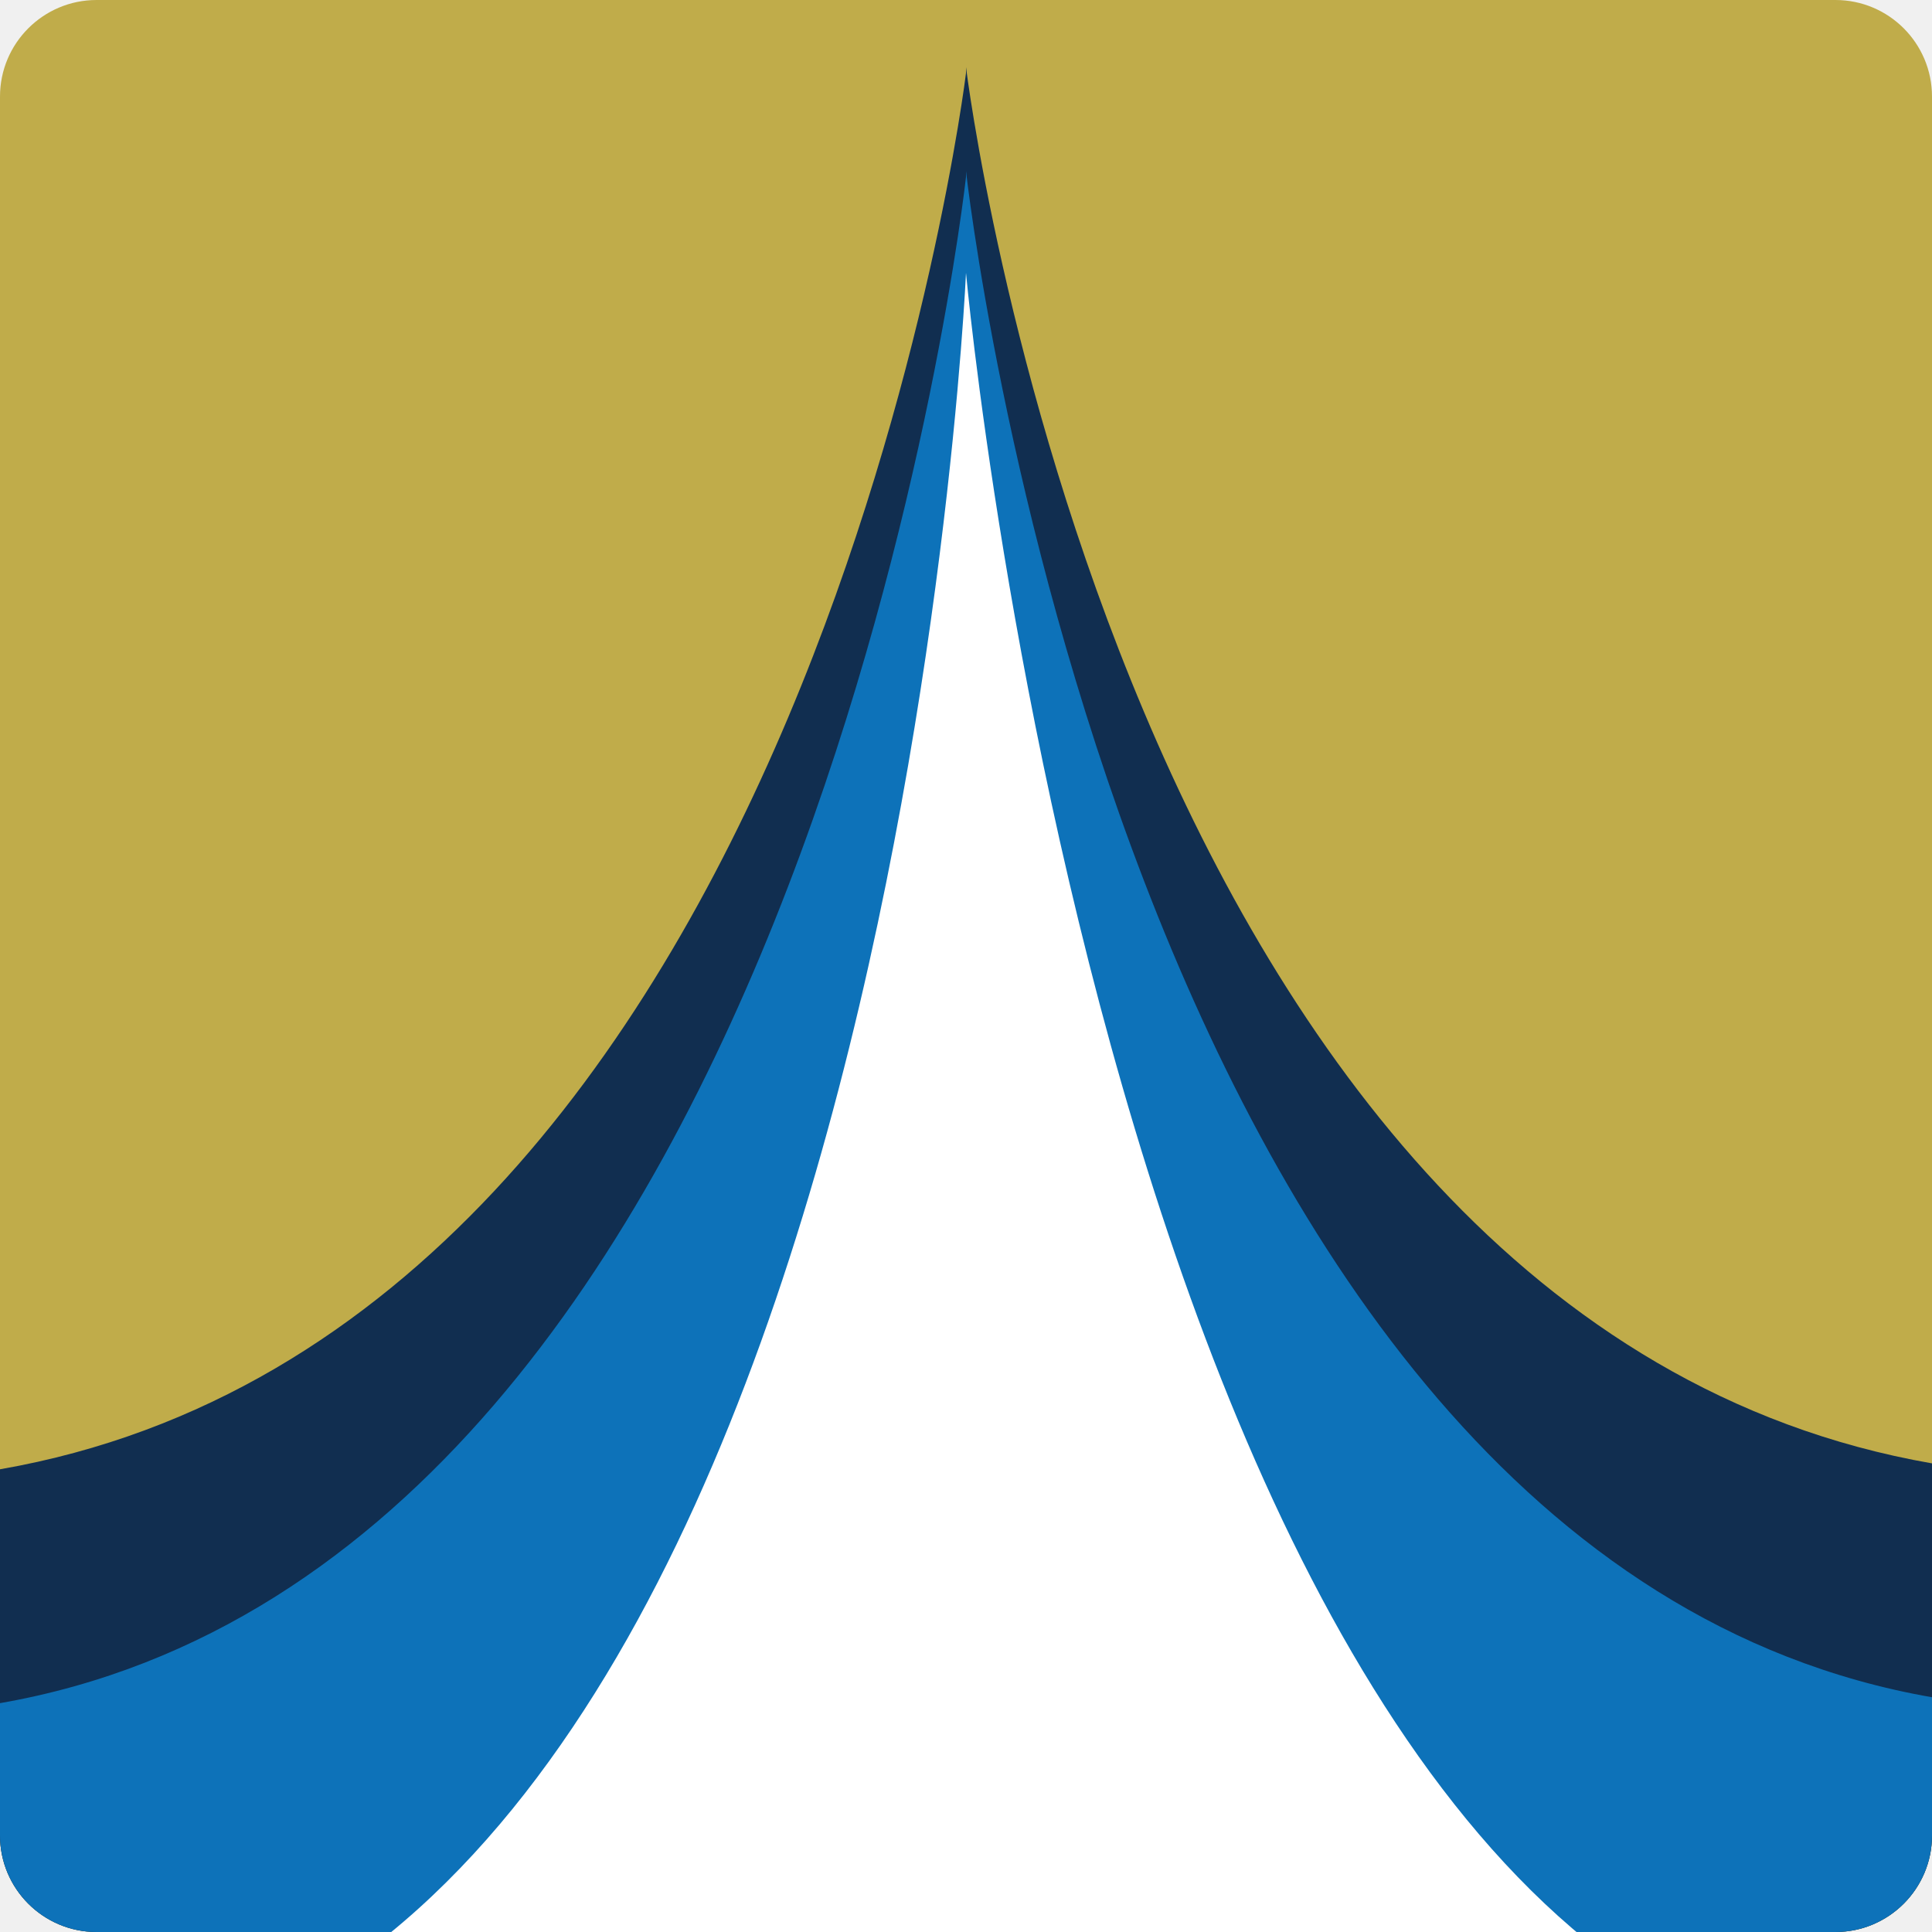
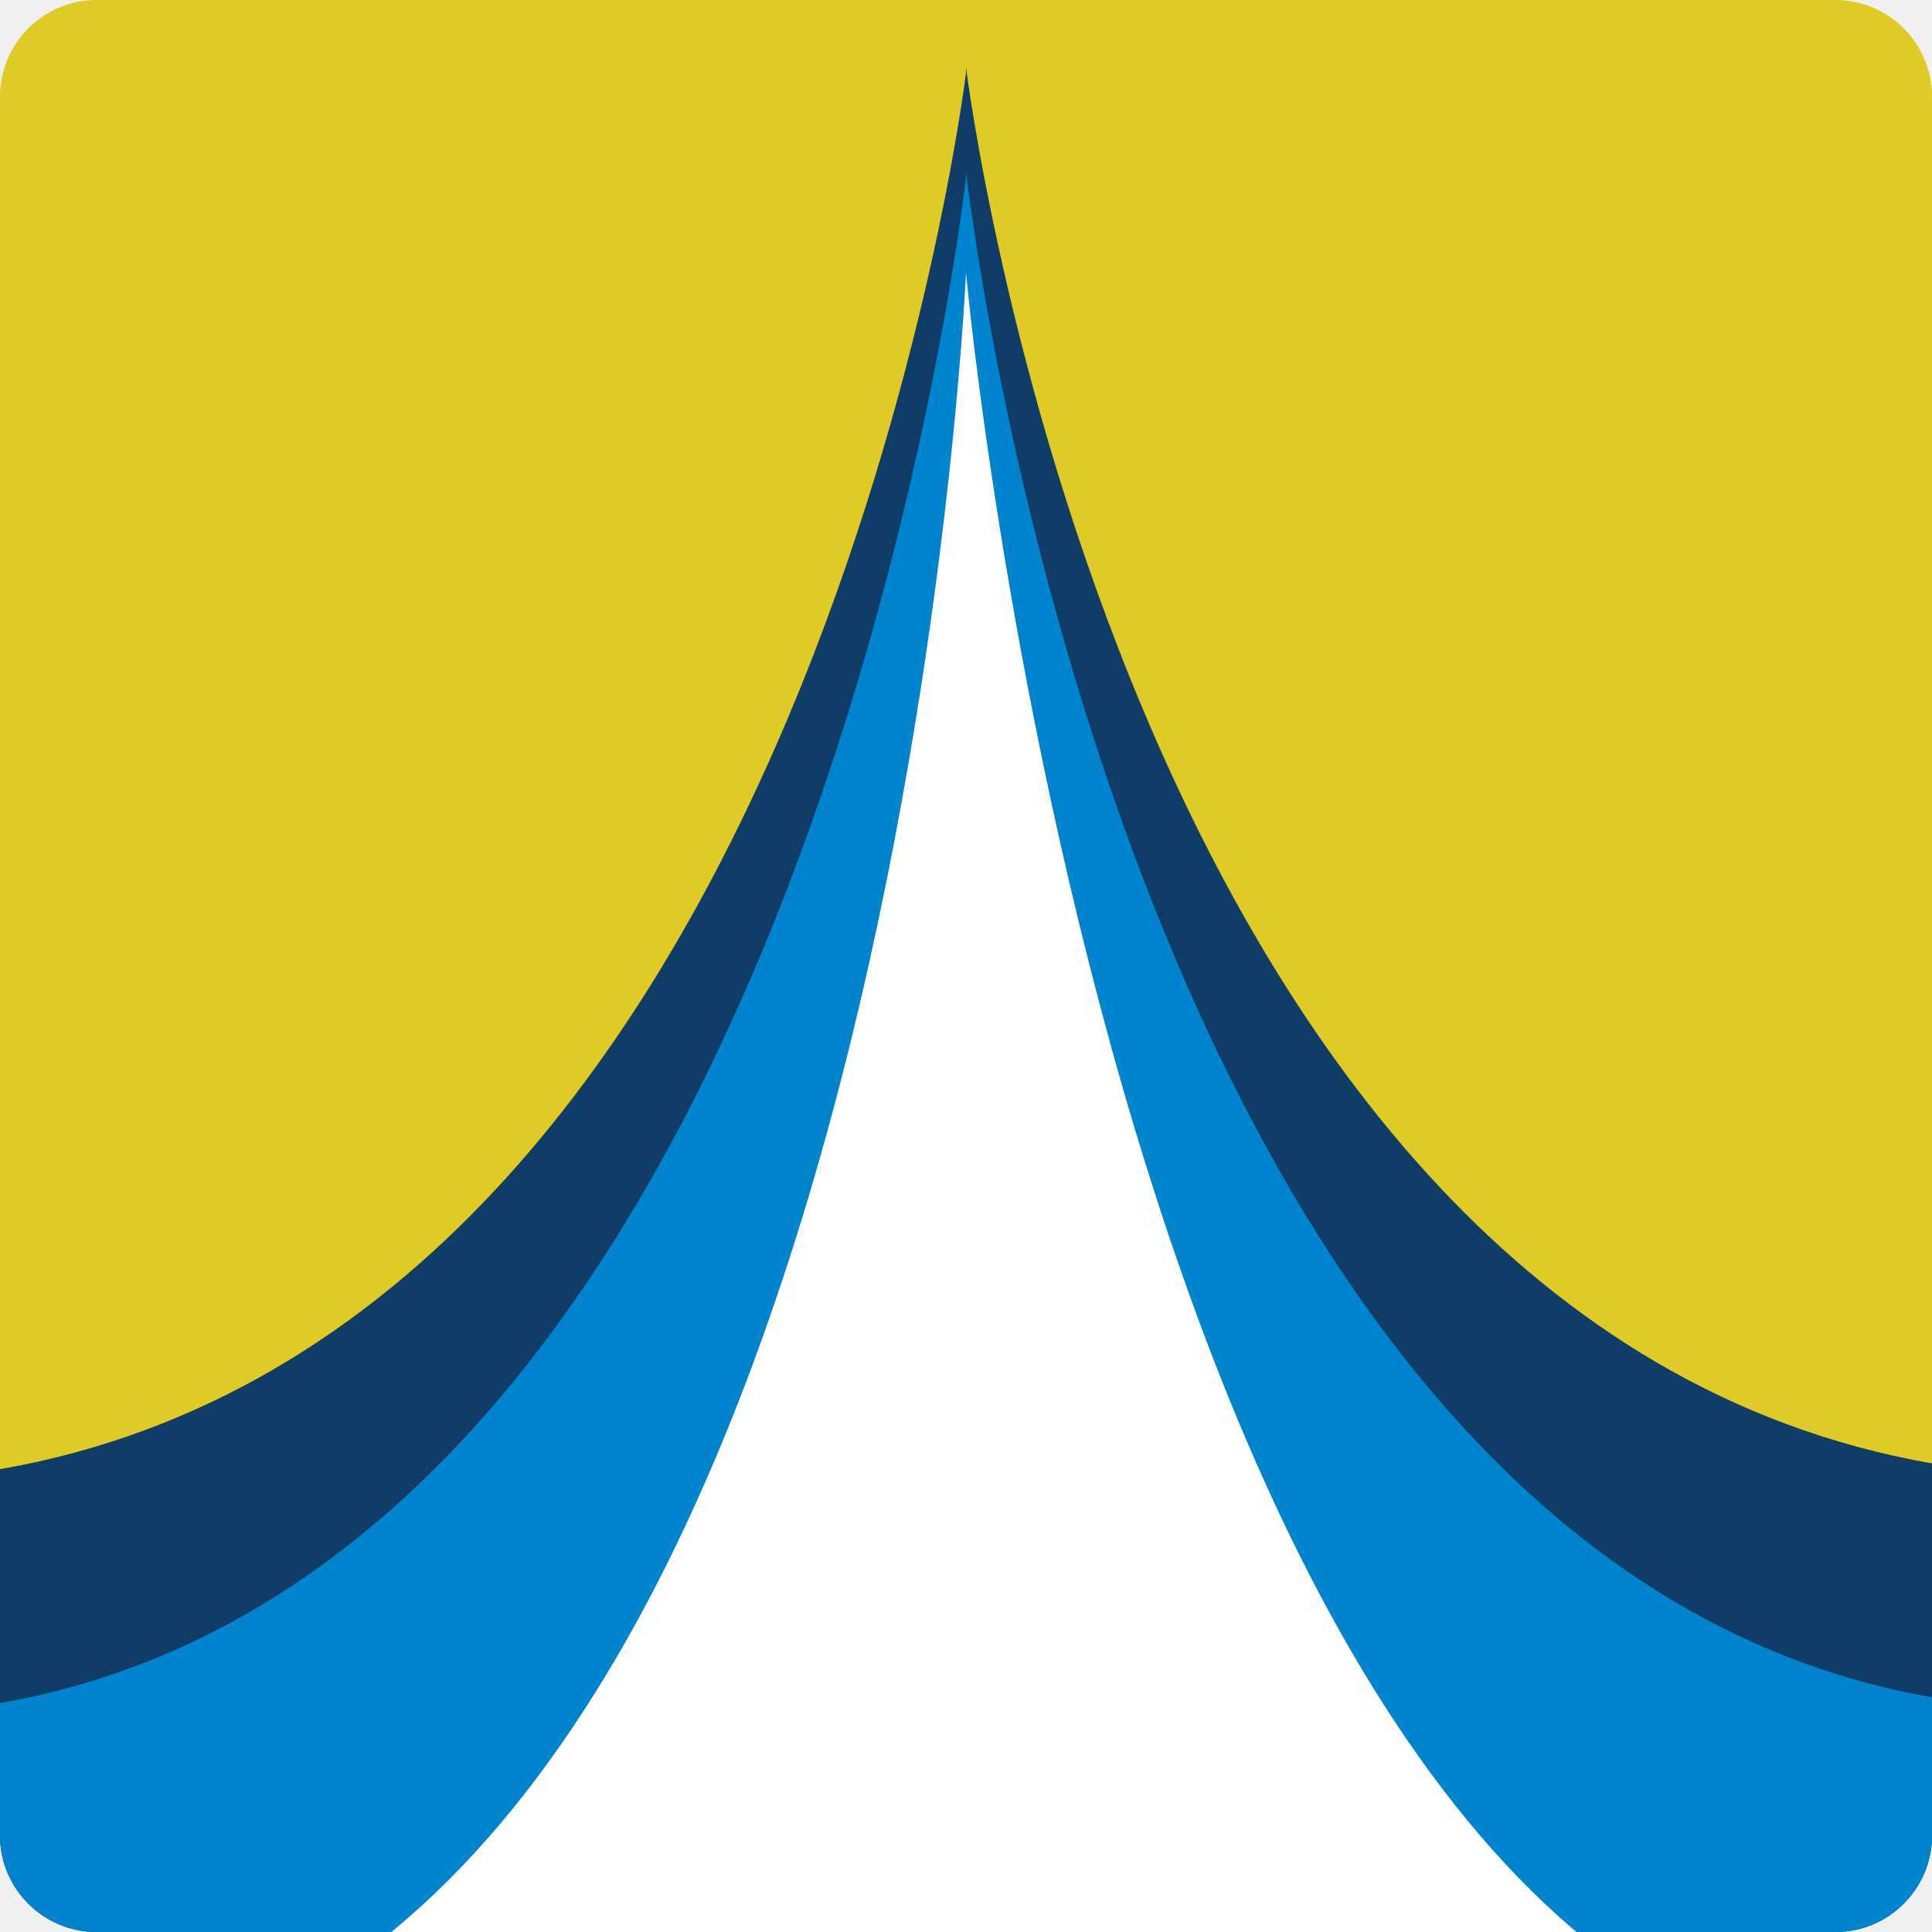
- <svg xmlns="http://www.w3.org/2000/svg" id="Layer_1" data-name="Layer 1" viewBox="0 0 2000 2000">
-   <defs>
-     <style>.cls-1{fill:none;}.cls-2{clip-path:url(#clip-path);}.cls-3{fill:#c0ac4a;}.cls-4{clip-path:url(#clip-path-2);}.cls-5{fill:#112e50;}.cls-6{fill:#0d72b9;}.cls-7{fill:#fff;}</style>
-     <clipPath id="clip-path">
-       <rect class="cls-1" width="2000" height="2000" rx="100" ry="100" />
+ <svg xmlns="http://www.w3.org/2000/svg" xmlns:xlink="http://www.w3.org/1999/xlink" version="1.1" id="Layer_1" x="0px" y="0px" viewBox="0 0 2000 2000" style="enable-background:new 0 0 2000 2000;" xml:space="preserve">
+   <style type="text/css">
+ 	.st0{clip-path:url(#SVGID_2_);}
+ 	.st1{fill:#E0CB26;}
+ 	.st2{clip-path:url(#SVGID_4_);}
+ 	.st3{fill:#103C68;}
+ 	.st4{fill:#0084CE;}
+ 	.st5{fill:#FFFFFF;}
+ </style>
+   <g>
+     <defs>
+       <path id="SVGID_1_" d="M100,0h1800c55.2,0,100,44.8,100,100v1800c0,55.2-44.8,100-100,100H100c-55.2,0-100-44.8-100-100V100    C0,44.8,44.8,0,100,0z" />
+     </defs>
+     <clipPath id="SVGID_2_">
+       <use xlink:href="#SVGID_1_" style="overflow:visible;" />
    </clipPath>
-     <clipPath id="clip-path-2">
-       <rect class="cls-1" y="68.48" width="2000" height="1955.52" />
-     </clipPath>
-   </defs>
-   <g class="cls-2">
-     <rect class="cls-3" width="2000" height="2000" />
-     <g class="cls-4">
-       <path class="cls-5" d="M0,2049.61H2000V1514.88C1158.28,1368.14,1000,69.54,1000,69.54v6.11S841.72,1374.25,0,1521Z" />
-       <path class="cls-6" d="M0,2291.62H2000V1757C1158.28,1610.25,1000,177.14,1000,177.14v6.12S841.72,1616.37,0,1763.1Z" />
-       <path class="cls-7" d="M0,2330H2000V2142.17c-831.36,0-1000-1859.69-1000-1859.69h0S917.16,2148.28,0,2148.28Z" />
+     <g class="st0">
+       <rect class="st1" width="2000" height="2000" />
+       <g>
+         <defs>
+           <rect id="SVGID_3_" y="68.5" width="2000" height="1955.5" />
+         </defs>
+         <clipPath id="SVGID_4_">
+           <use xlink:href="#SVGID_3_" style="overflow:visible;" />
+         </clipPath>
+         <g class="st2">
+           <path class="st3" d="M0,2049.6h2000v-534.7C1158.3,1368.1,1000,69.5,1000,69.5v6.1c0,0-158.3,1298.6-1000,1445.3V2049.6z" />
+           <path class="st4" d="M0,2291.6h2000V1757C1158.3,1610.2,1000,177.1,1000,177.1v6.1c0,0-158.3,1433.1-1000,1579.8V2291.6z" />
+           <path class="st5" d="M0,2330h2000v-187.8c-831.4,0-1000-1859.7-1000-1859.7l0,0c0,0-82.8,1865.8-1000,1865.8V2330z" />
+         </g>
+       </g>
    </g>
  </g>
</svg>
